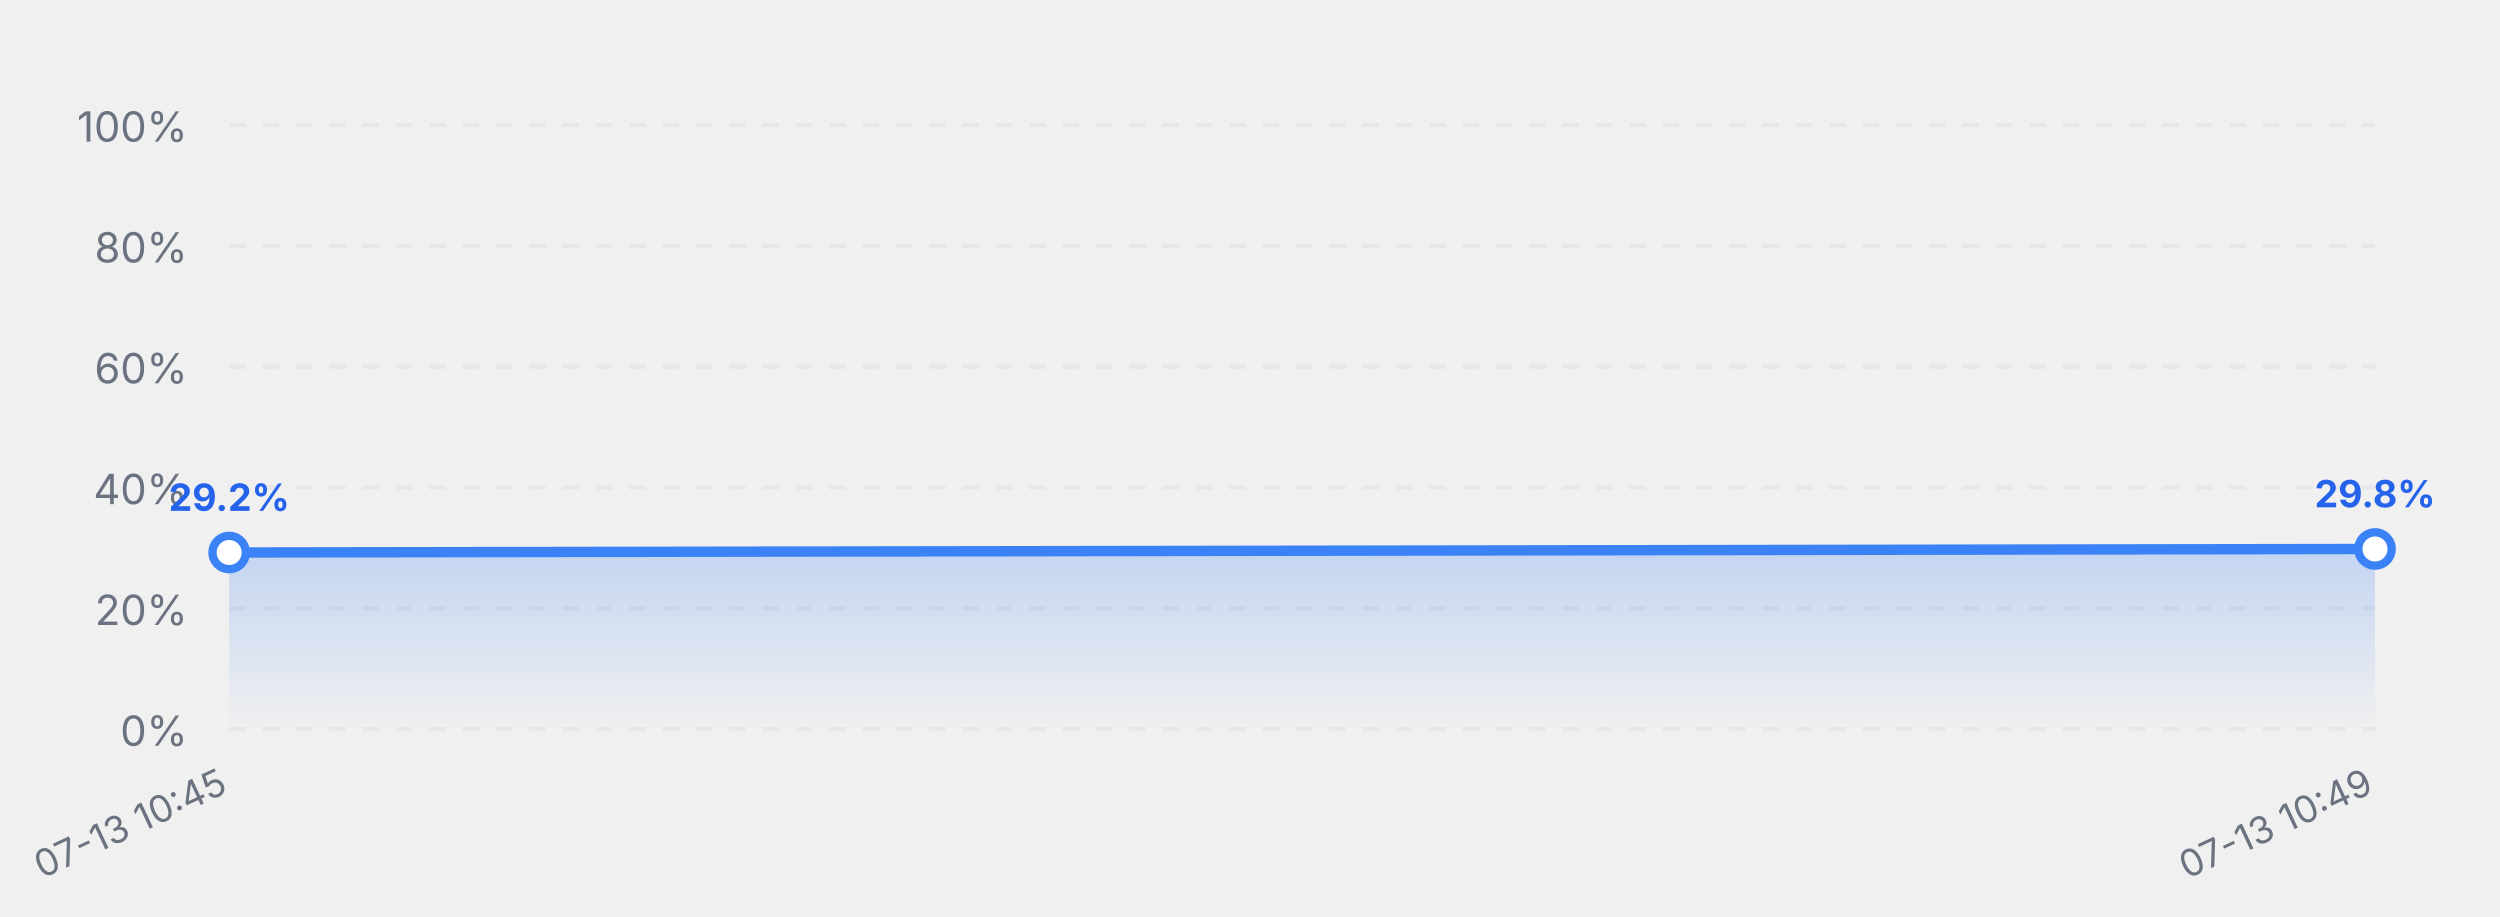
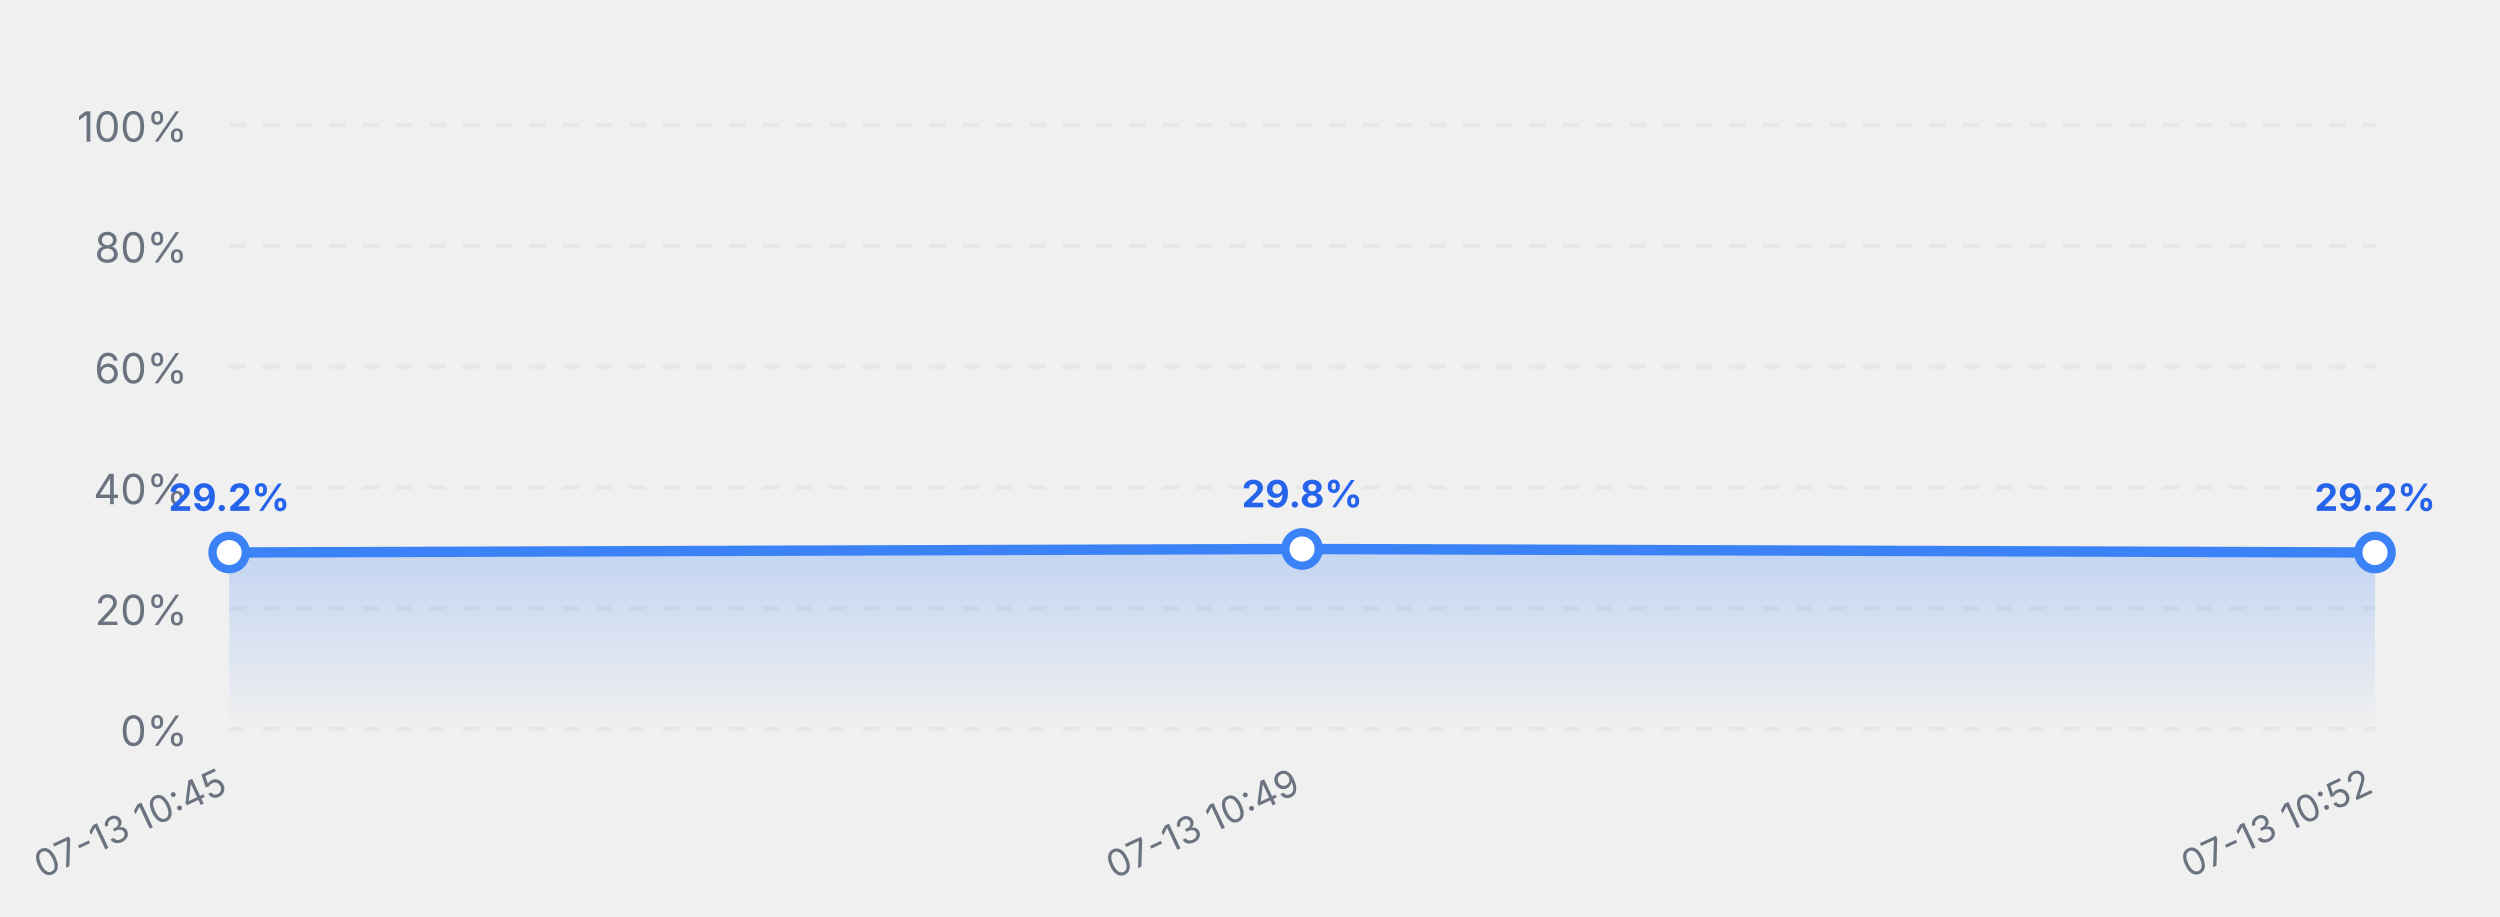
<svg xmlns="http://www.w3.org/2000/svg" viewBox="0 0 600 220" width="100%" height="220">
  <defs>
    <linearGradient id="grid-grad" x1="0%" y1="0%" x2="0%" y2="100%">
      <stop offset="0%" stop-color="#3b82f6" stop-opacity="0.25" />
      <stop offset="100%" stop-color="#3b82f6" stop-opacity="0.0" />
    </linearGradient>
  </defs>
  <line x1="55" y1="175.0" x2="570" y2="175.0" stroke="#e5e7eb" stroke-dasharray="4,4" stroke-width="1" />
  <text x="45" y="179.0" font-family="system-ui, -apple-system, sans-serif" font-size="10" fill="#6b7280" text-anchor="end">0%</text>
  <line x1="55" y1="146.0" x2="570" y2="146.0" stroke="#e5e7eb" stroke-dasharray="4,4" stroke-width="1" />
  <text x="45" y="150.0" font-family="system-ui, -apple-system, sans-serif" font-size="10" fill="#6b7280" text-anchor="end">20%</text>
  <line x1="55" y1="117.0" x2="570" y2="117.0" stroke="#e5e7eb" stroke-dasharray="4,4" stroke-width="1" />
  <text x="45" y="121.0" font-family="system-ui, -apple-system, sans-serif" font-size="10" fill="#6b7280" text-anchor="end">40%</text>
  <line x1="55" y1="88.0" x2="570" y2="88.0" stroke="#e5e7eb" stroke-dasharray="4,4" stroke-width="1" />
  <text x="45" y="92.0" font-family="system-ui, -apple-system, sans-serif" font-size="10" fill="#6b7280" text-anchor="end">60%</text>
  <line x1="55" y1="59.0" x2="570" y2="59.0" stroke="#e5e7eb" stroke-dasharray="4,4" stroke-width="1" />
  <text x="45" y="63.0" font-family="system-ui, -apple-system, sans-serif" font-size="10" fill="#6b7280" text-anchor="end">80%</text>
  <line x1="55" y1="30.0" x2="570" y2="30.0" stroke="#e5e7eb" stroke-dasharray="4,4" stroke-width="1" />
  <text x="45" y="34.0" font-family="system-ui, -apple-system, sans-serif" font-size="10" fill="#6b7280" text-anchor="end">100%</text>
-   <polygon points="55.0,175 55.0,132.602 570.0,131.754 570.0,175" fill="url(#grid-grad)" />
-   <polyline points="55.0,132.602 570.0,131.754" fill="none" stroke="#3b82f6" stroke-width="2.5" stroke-linecap="round" stroke-linejoin="round" />
+   <polygon points="55.0,175 55.0,132.602 312.5,131.754 570.0,132.602 570.0,175" fill="url(#grid-grad)" />
+   <polyline points="55.0,132.602 312.5,131.754 570.0,132.602" fill="none" stroke="#3b82f6" stroke-width="2.5" stroke-linecap="round" stroke-linejoin="round" />
  <circle cx="55.0" cy="132.602" r="4" fill="#ffffff" stroke="#3b82f6" stroke-width="2" />
  <text x="55.0" y="122.602" font-family="system-ui, -apple-system, sans-serif" font-size="9" font-weight="bold" fill="#2563eb" text-anchor="middle">29.2%</text>
  <text x="55.0" y="190" font-family="system-ui, -apple-system, sans-serif" font-size="9" fill="#6b7280" text-anchor="end" transform="rotate(-25, 55.0, 190)">07-13 10:45</text>
-   <circle cx="570.0" cy="131.754" r="4" fill="#ffffff" stroke="#3b82f6" stroke-width="2" />
-   <text x="570.0" y="121.754" font-family="system-ui, -apple-system, sans-serif" font-size="9" font-weight="bold" fill="#2563eb" text-anchor="middle">29.8%</text>
-   <text x="570.0" y="190" font-family="system-ui, -apple-system, sans-serif" font-size="9" fill="#6b7280" text-anchor="end" transform="rotate(-25, 570.0, 190)">07-13 10:49</text>
+   <circle cx="312.5" cy="131.754" r="4" fill="#ffffff" stroke="#3b82f6" stroke-width="2" />
+   <text x="312.5" y="121.754" font-family="system-ui, -apple-system, sans-serif" font-size="9" font-weight="bold" fill="#2563eb" text-anchor="middle">29.8%</text>
+   <text x="312.5" y="190" font-family="system-ui, -apple-system, sans-serif" font-size="9" fill="#6b7280" text-anchor="end" transform="rotate(-25, 312.5, 190)">07-13 10:49</text>
+   <circle cx="570.0" cy="132.602" r="4" fill="#ffffff" stroke="#3b82f6" stroke-width="2" />
+   <text x="570.0" y="122.602" font-family="system-ui, -apple-system, sans-serif" font-size="9" font-weight="bold" fill="#2563eb" text-anchor="middle">29.2%</text>
+   <text x="570.0" y="190" font-family="system-ui, -apple-system, sans-serif" font-size="9" fill="#6b7280" text-anchor="end" transform="rotate(-25, 570.0, 190)">07-13 10:52</text>
</svg>
